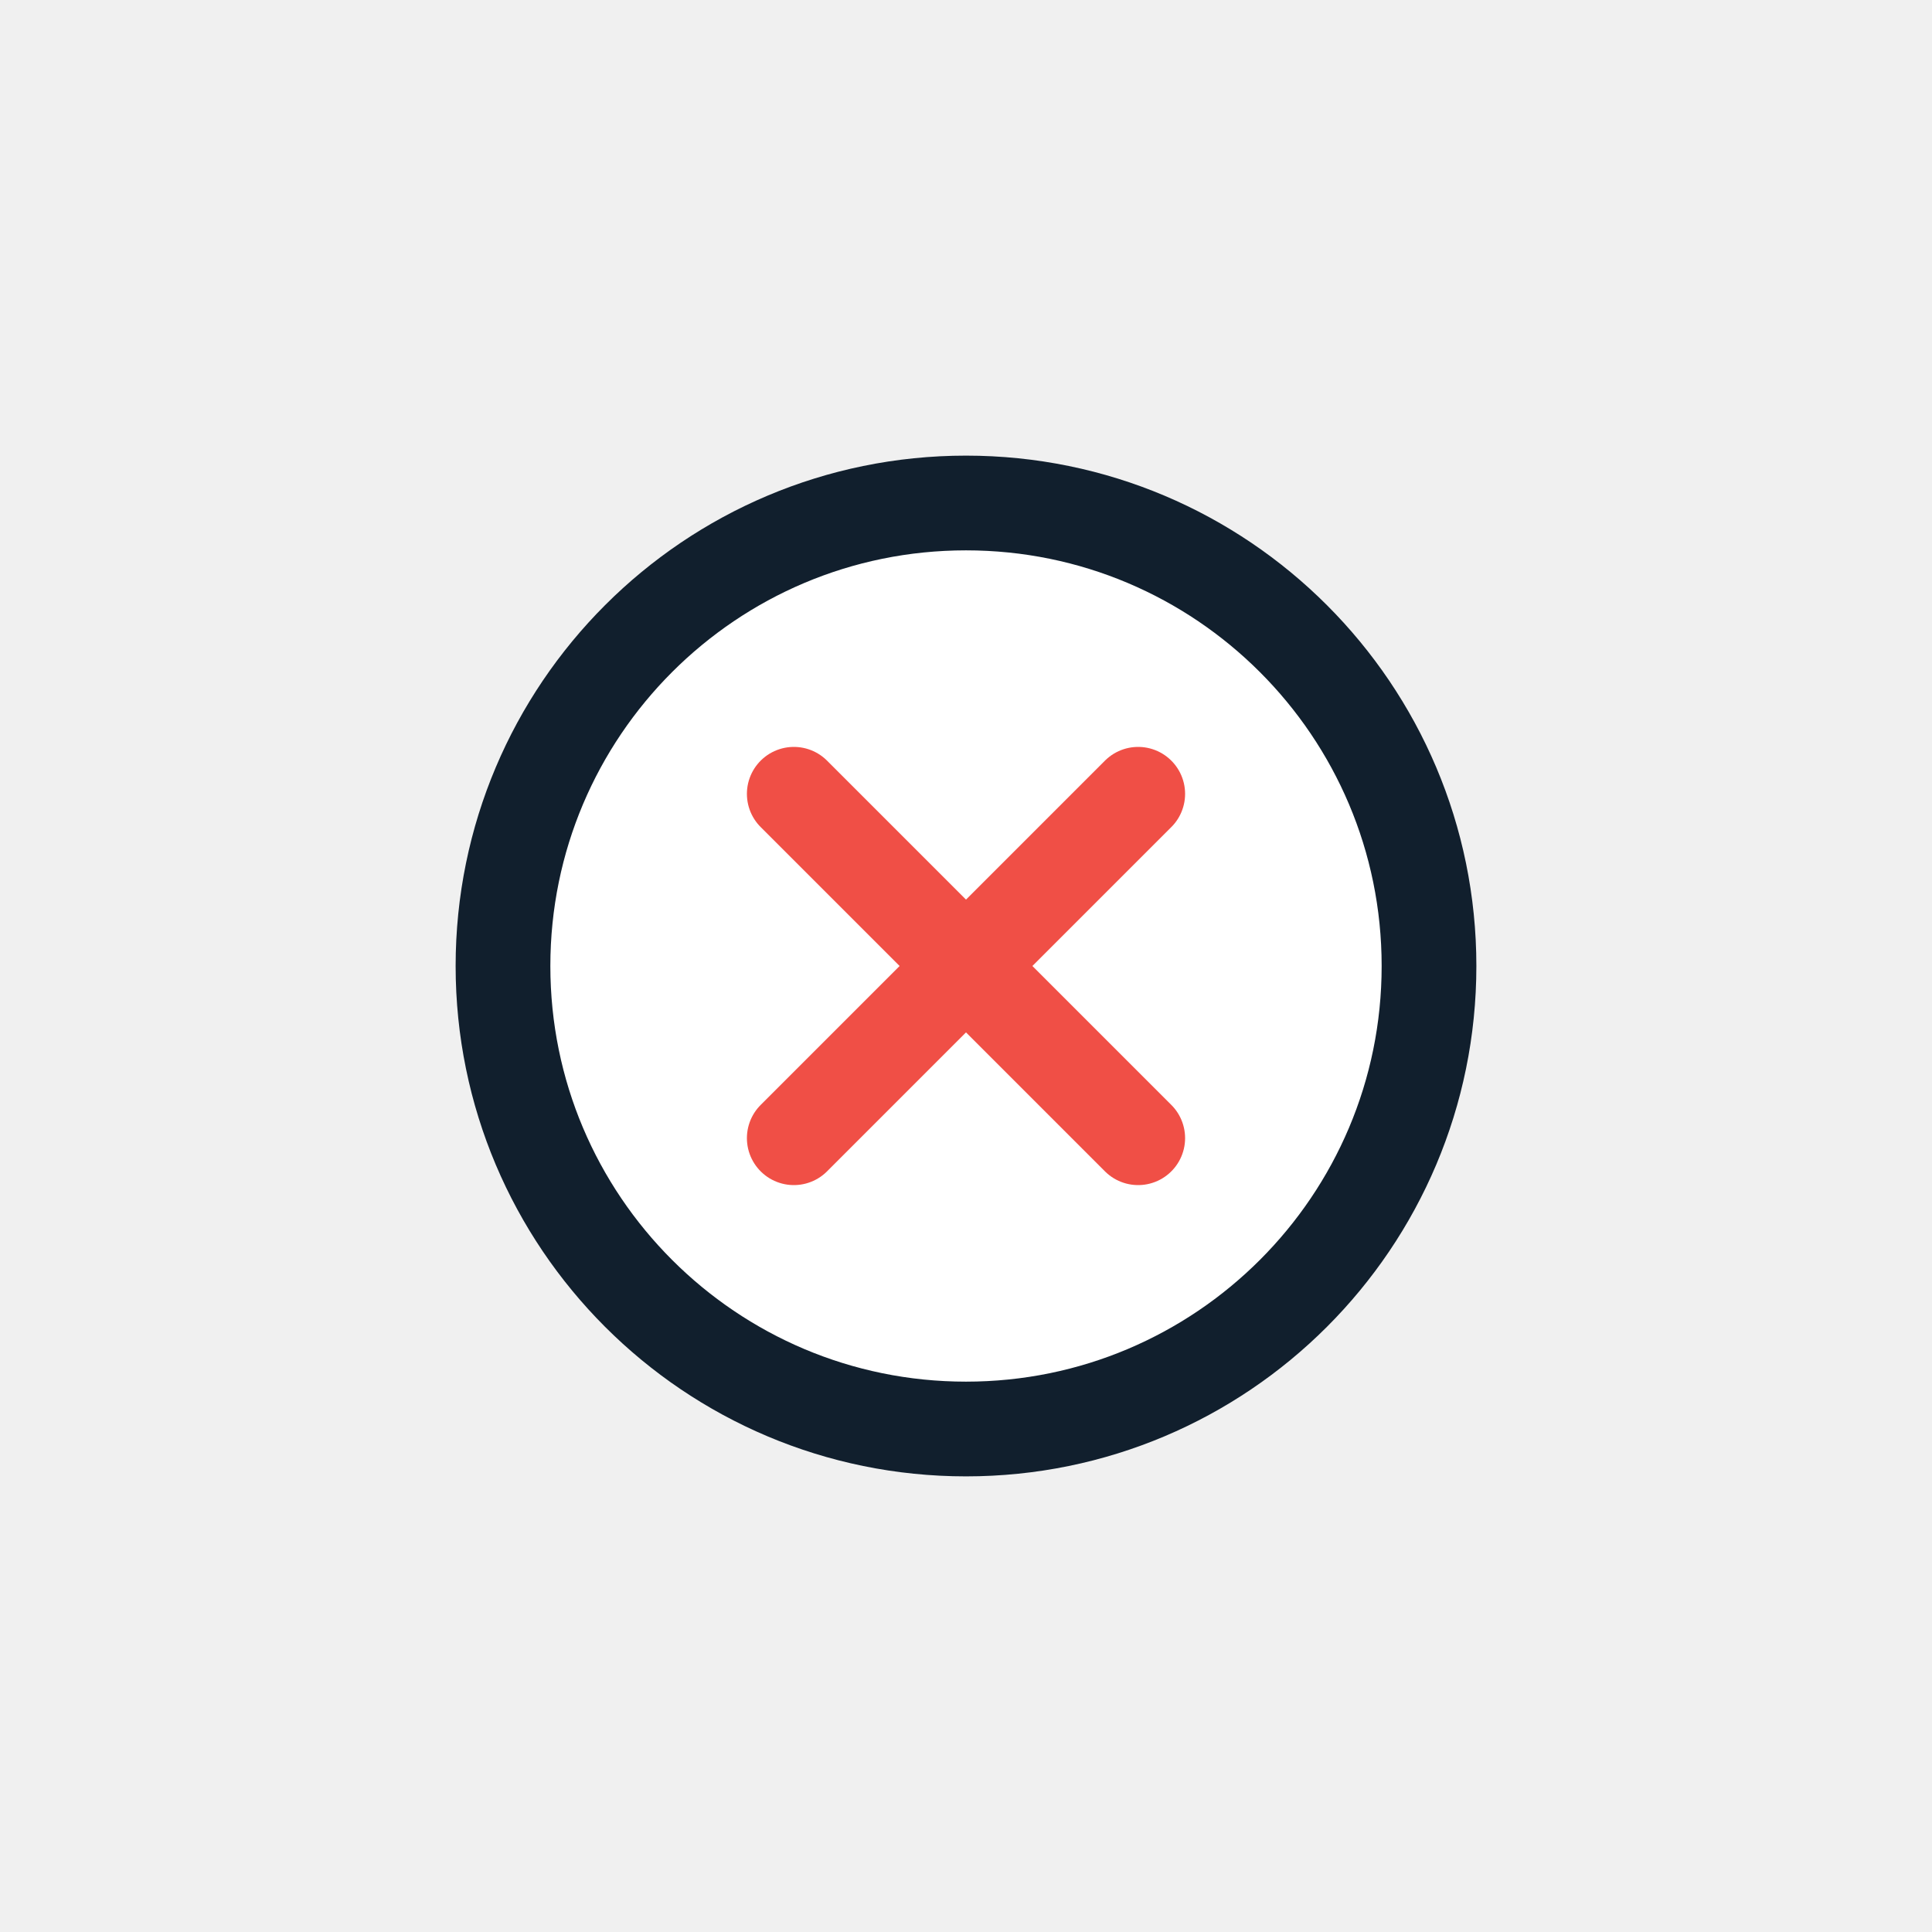
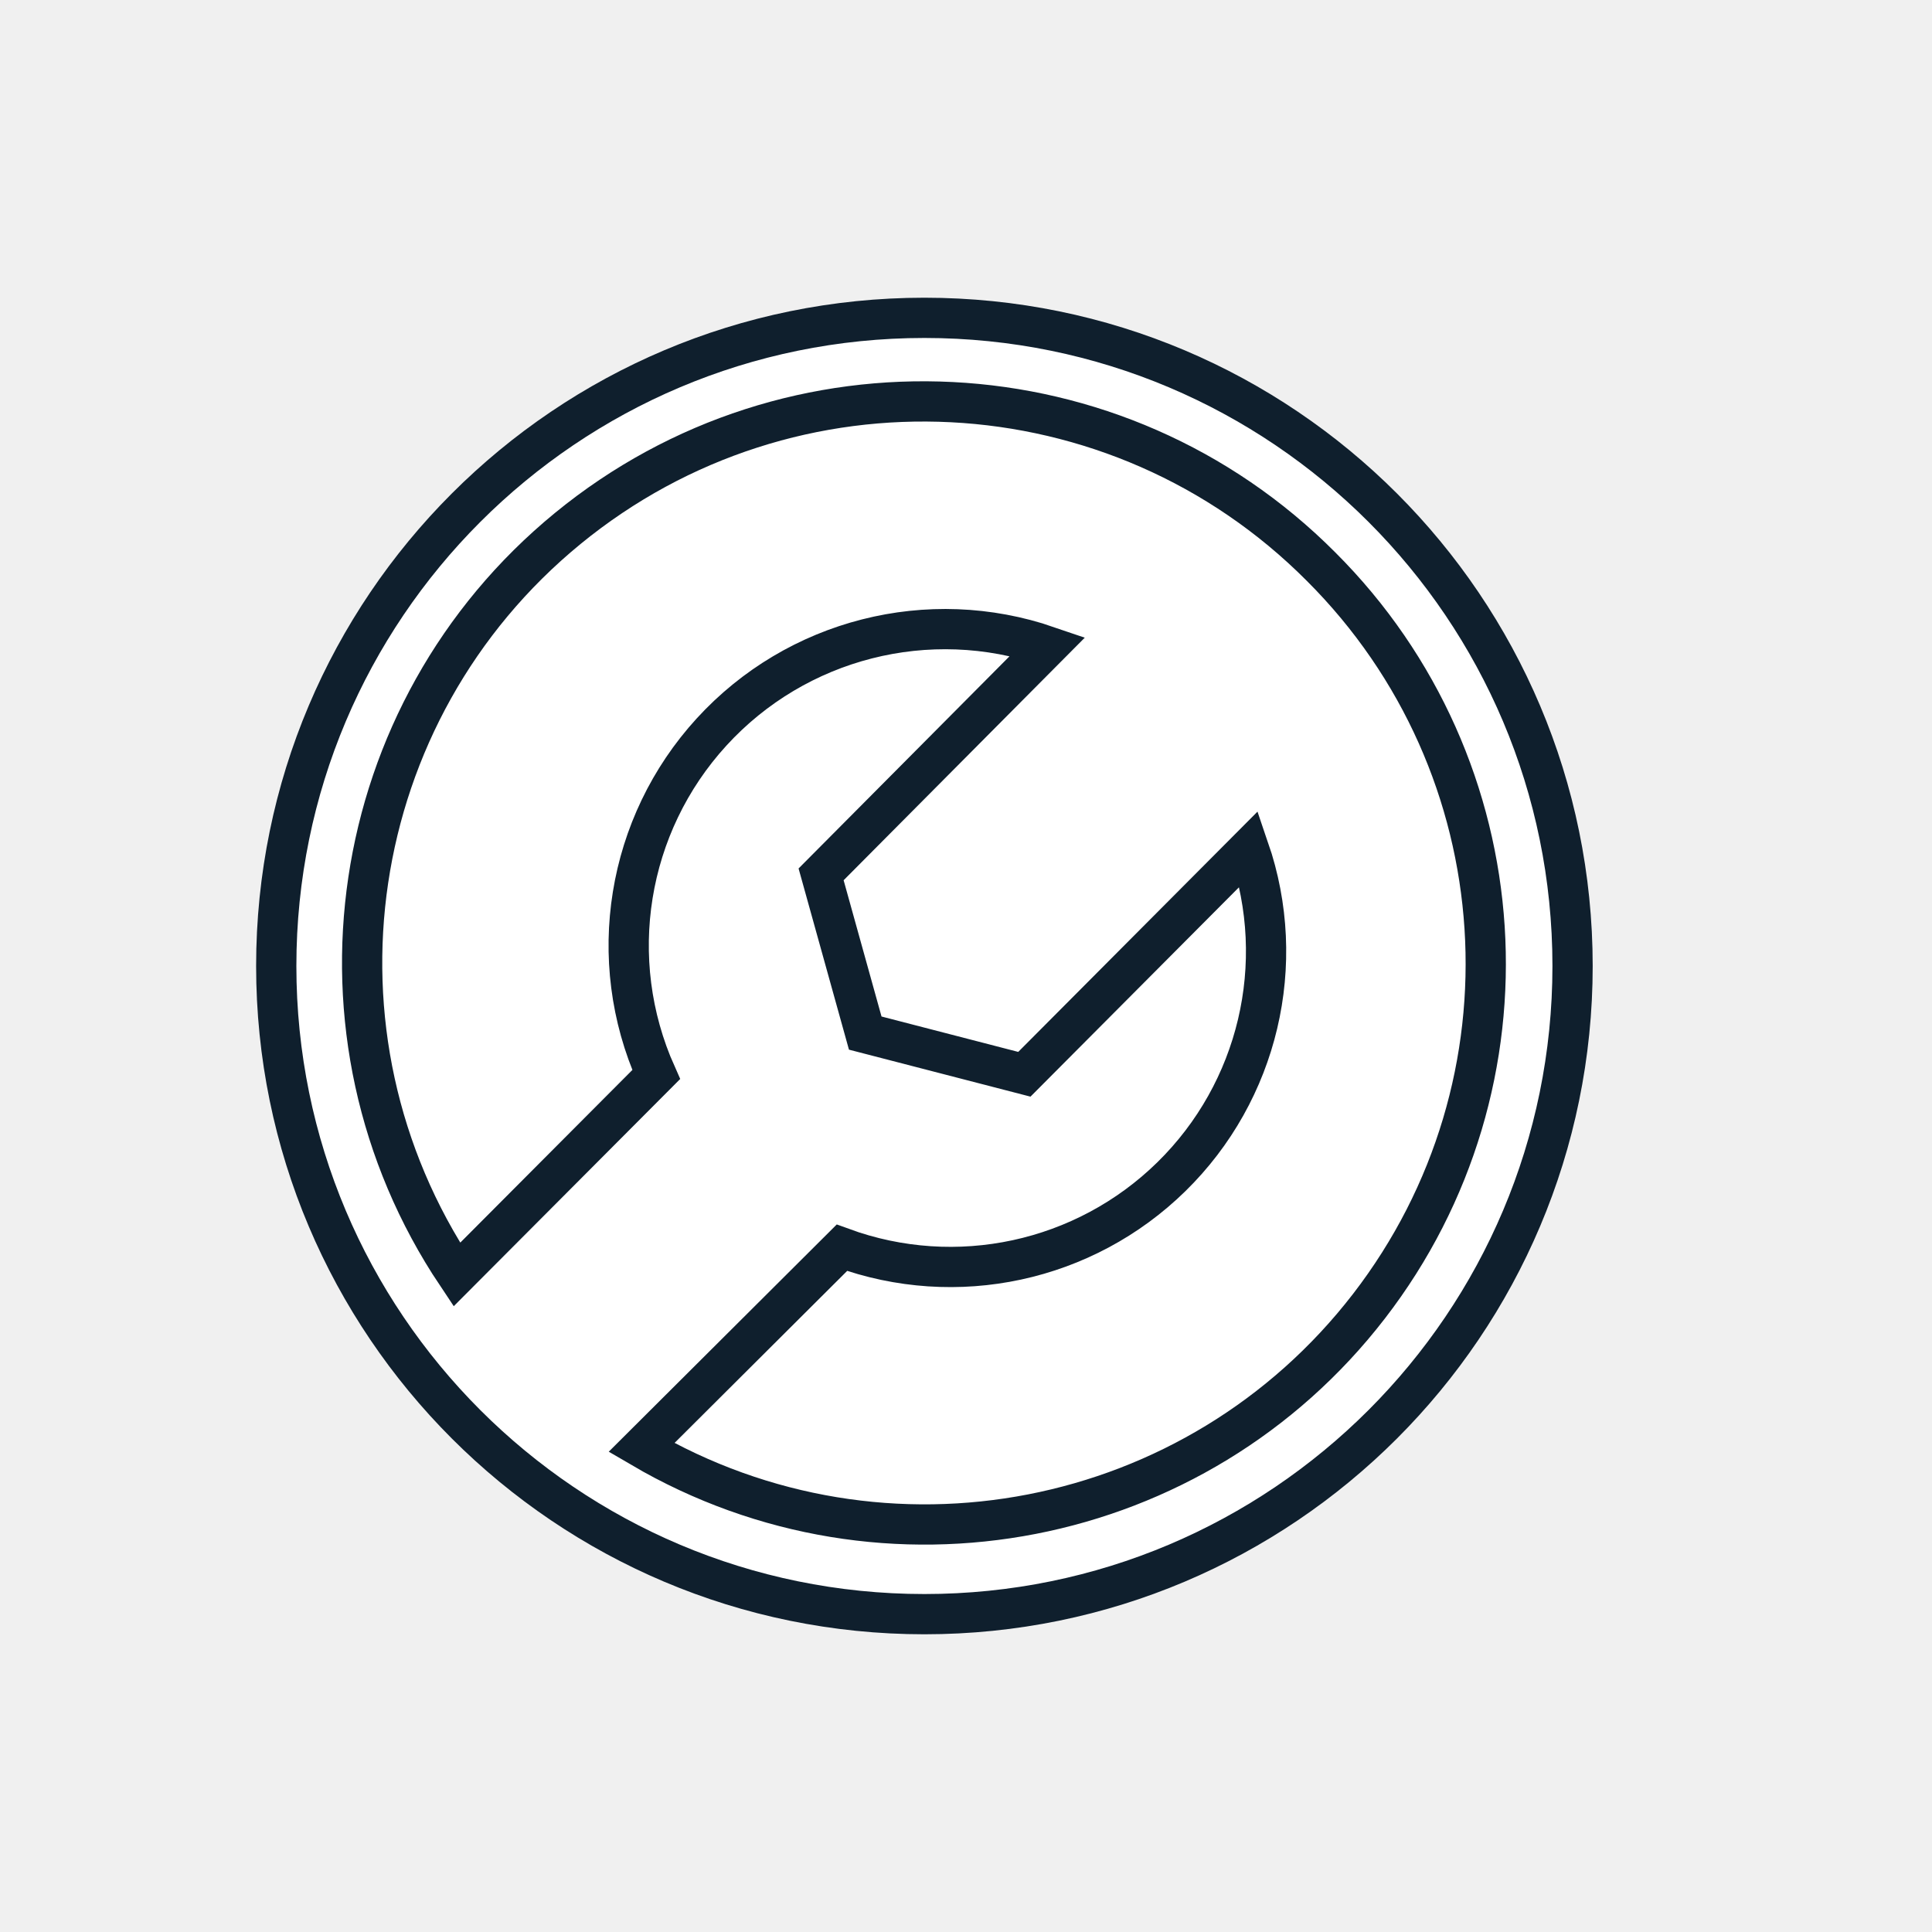
<svg xmlns="http://www.w3.org/2000/svg" id="Layer_1" data-name="Layer 1" viewBox="0 0 144 144">
-   <circle cx="72" cy="72" r="34.51" fill="#fff" stroke="#111f2d" stroke-linecap="round" stroke-miterlimit="10" stroke-width="7.06" />
-   <line x1="59.17" y1="59.17" x2="84.83" y2="84.83" fill="none" stroke="#f04f46" stroke-linecap="round" stroke-miterlimit="10" stroke-width="7" />
-   <line x1="59.17" y1="84.83" x2="84.83" y2="59.17" fill="none" stroke="#f04f46" stroke-linecap="round" stroke-miterlimit="10" stroke-width="7" />
+   <circle cx="68.9" cy="72" r="48.31" fill="#fff" stroke="#0f1f2d" stroke-miterlimit="10" stroke-width="3" />
+   <path d="M98.47,42.24A41.83,41.83,0,0,0,34.05,95L48.91,80.09A23.58,23.58,0,0,1,78.1,48.17l-16.9,17L64.49,77l11.86,3.07L93.09,63.26A23.53,23.53,0,0,1,62.75,93L47.81,107.89A41.8,41.8,0,0,0,98.47,42.24Z" fill="#fff" stroke="#0f1f2d" stroke-miterlimit="10" stroke-width="3" />
</svg>
